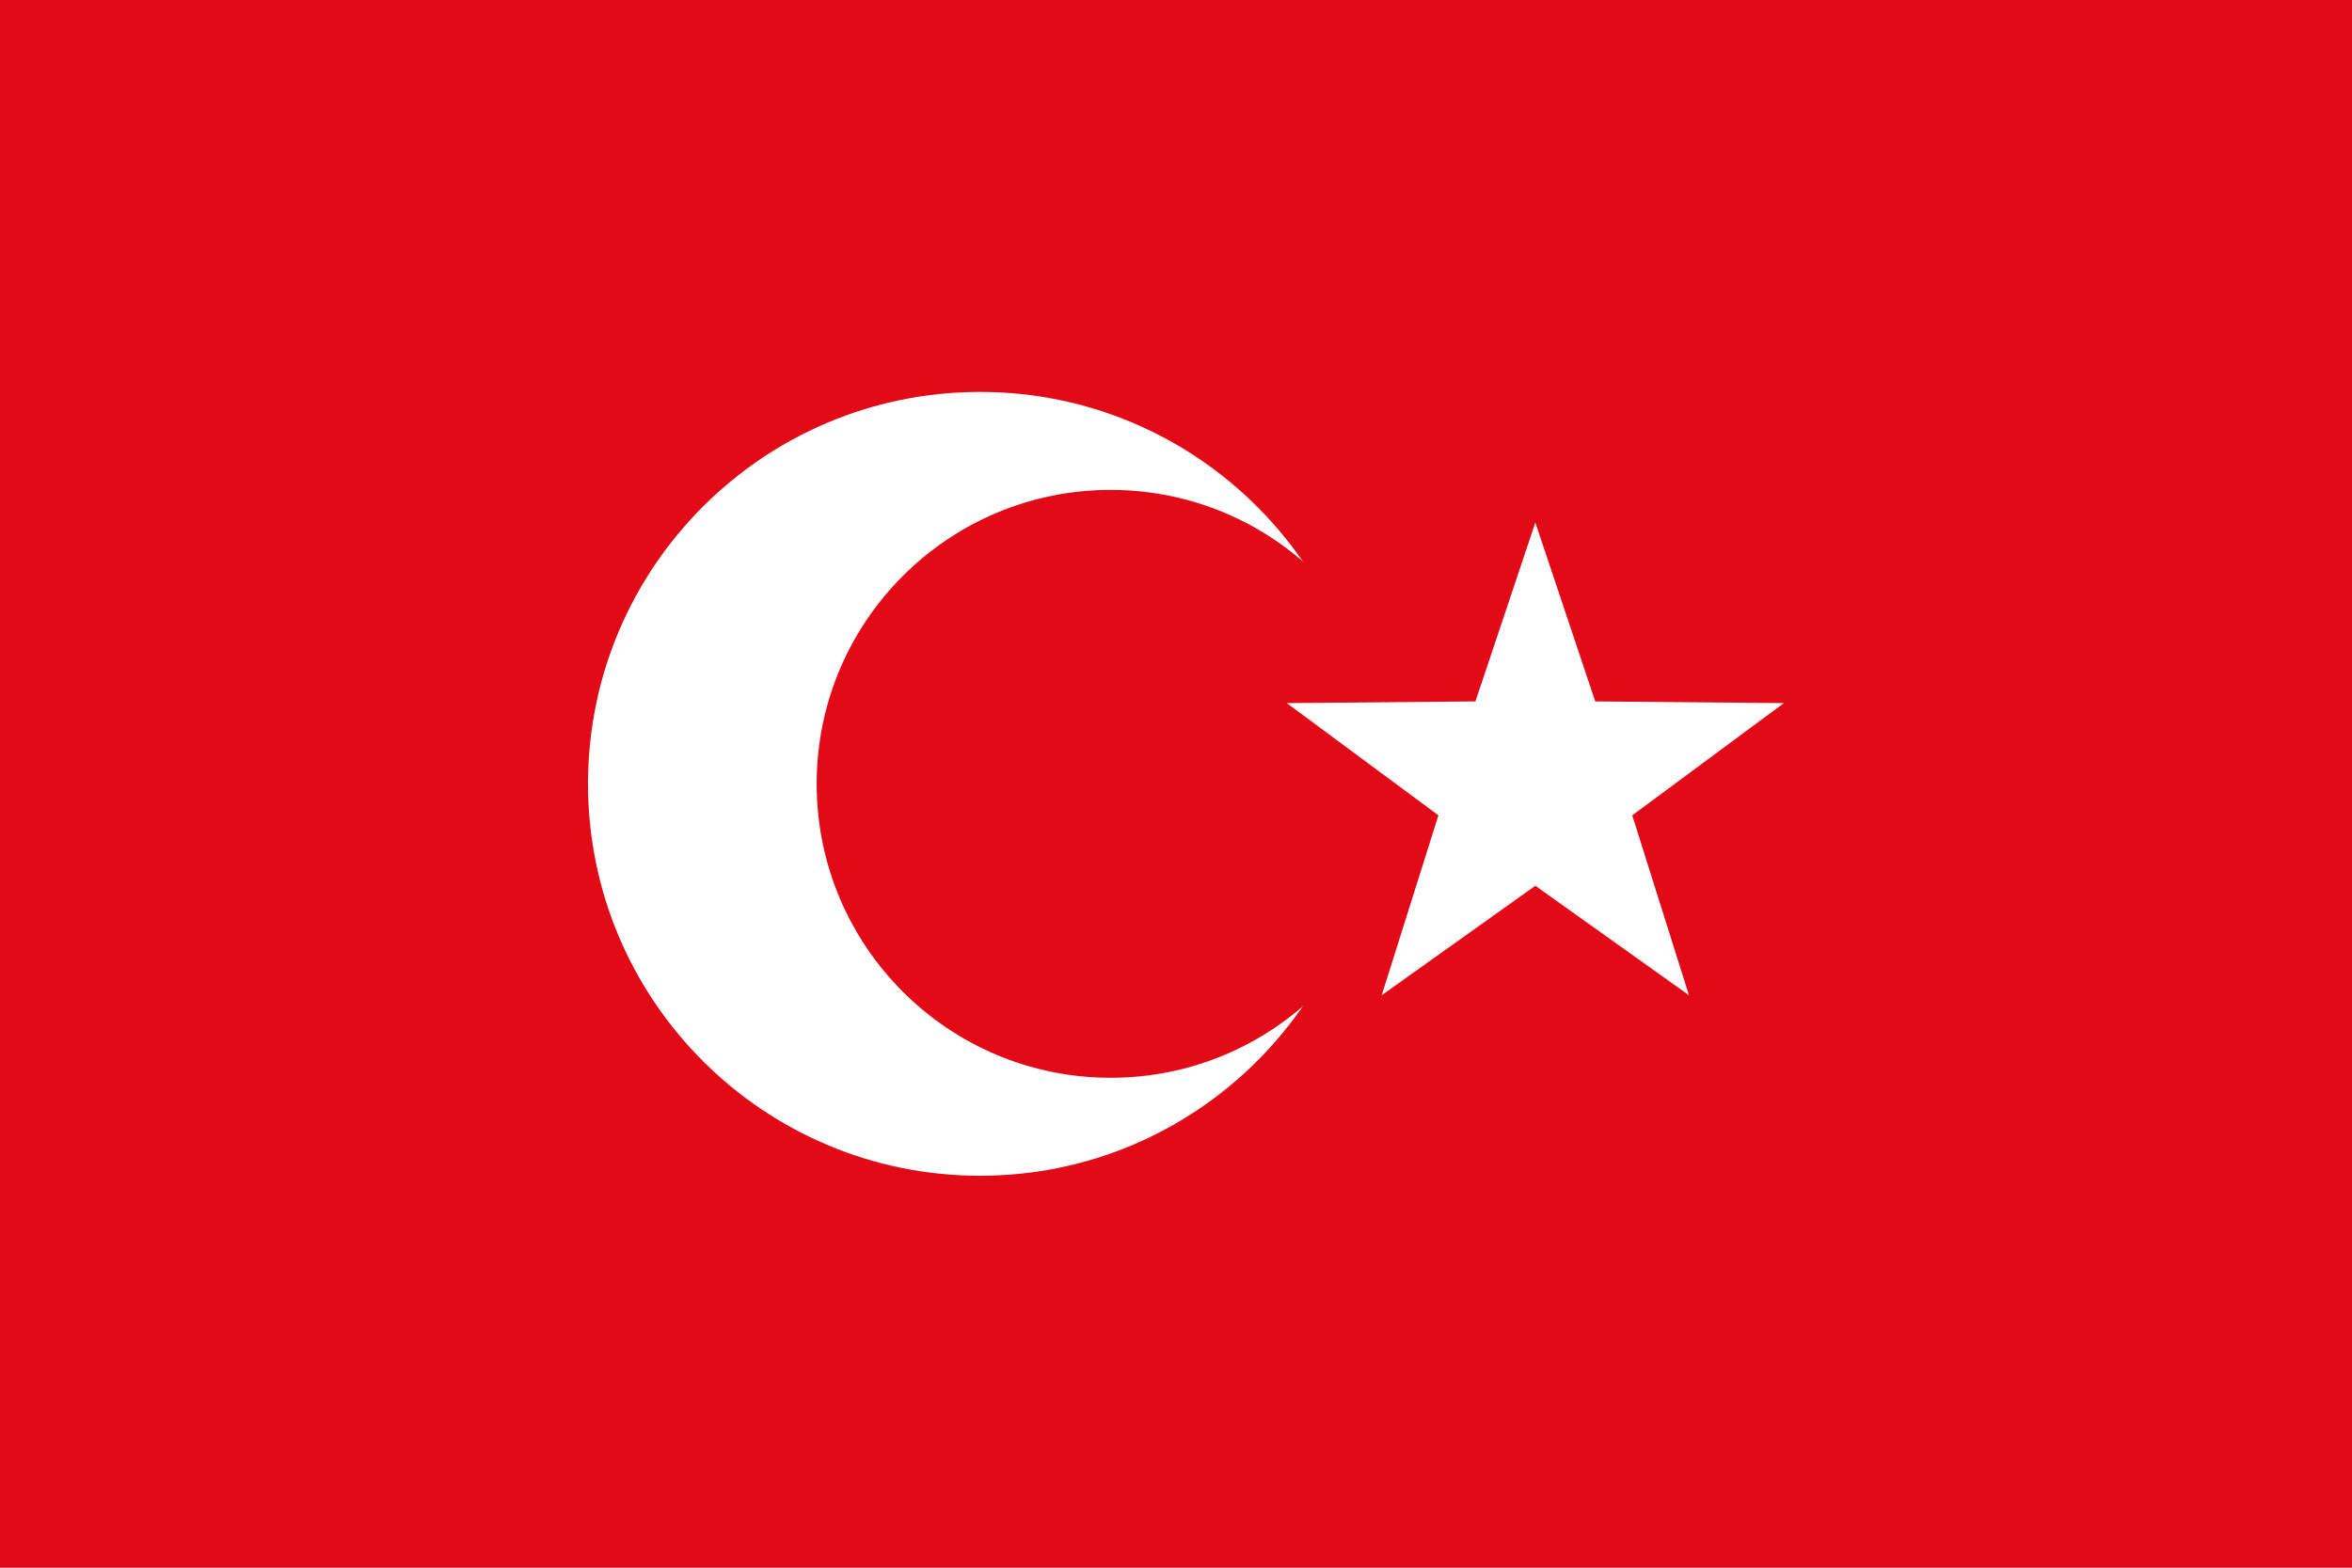
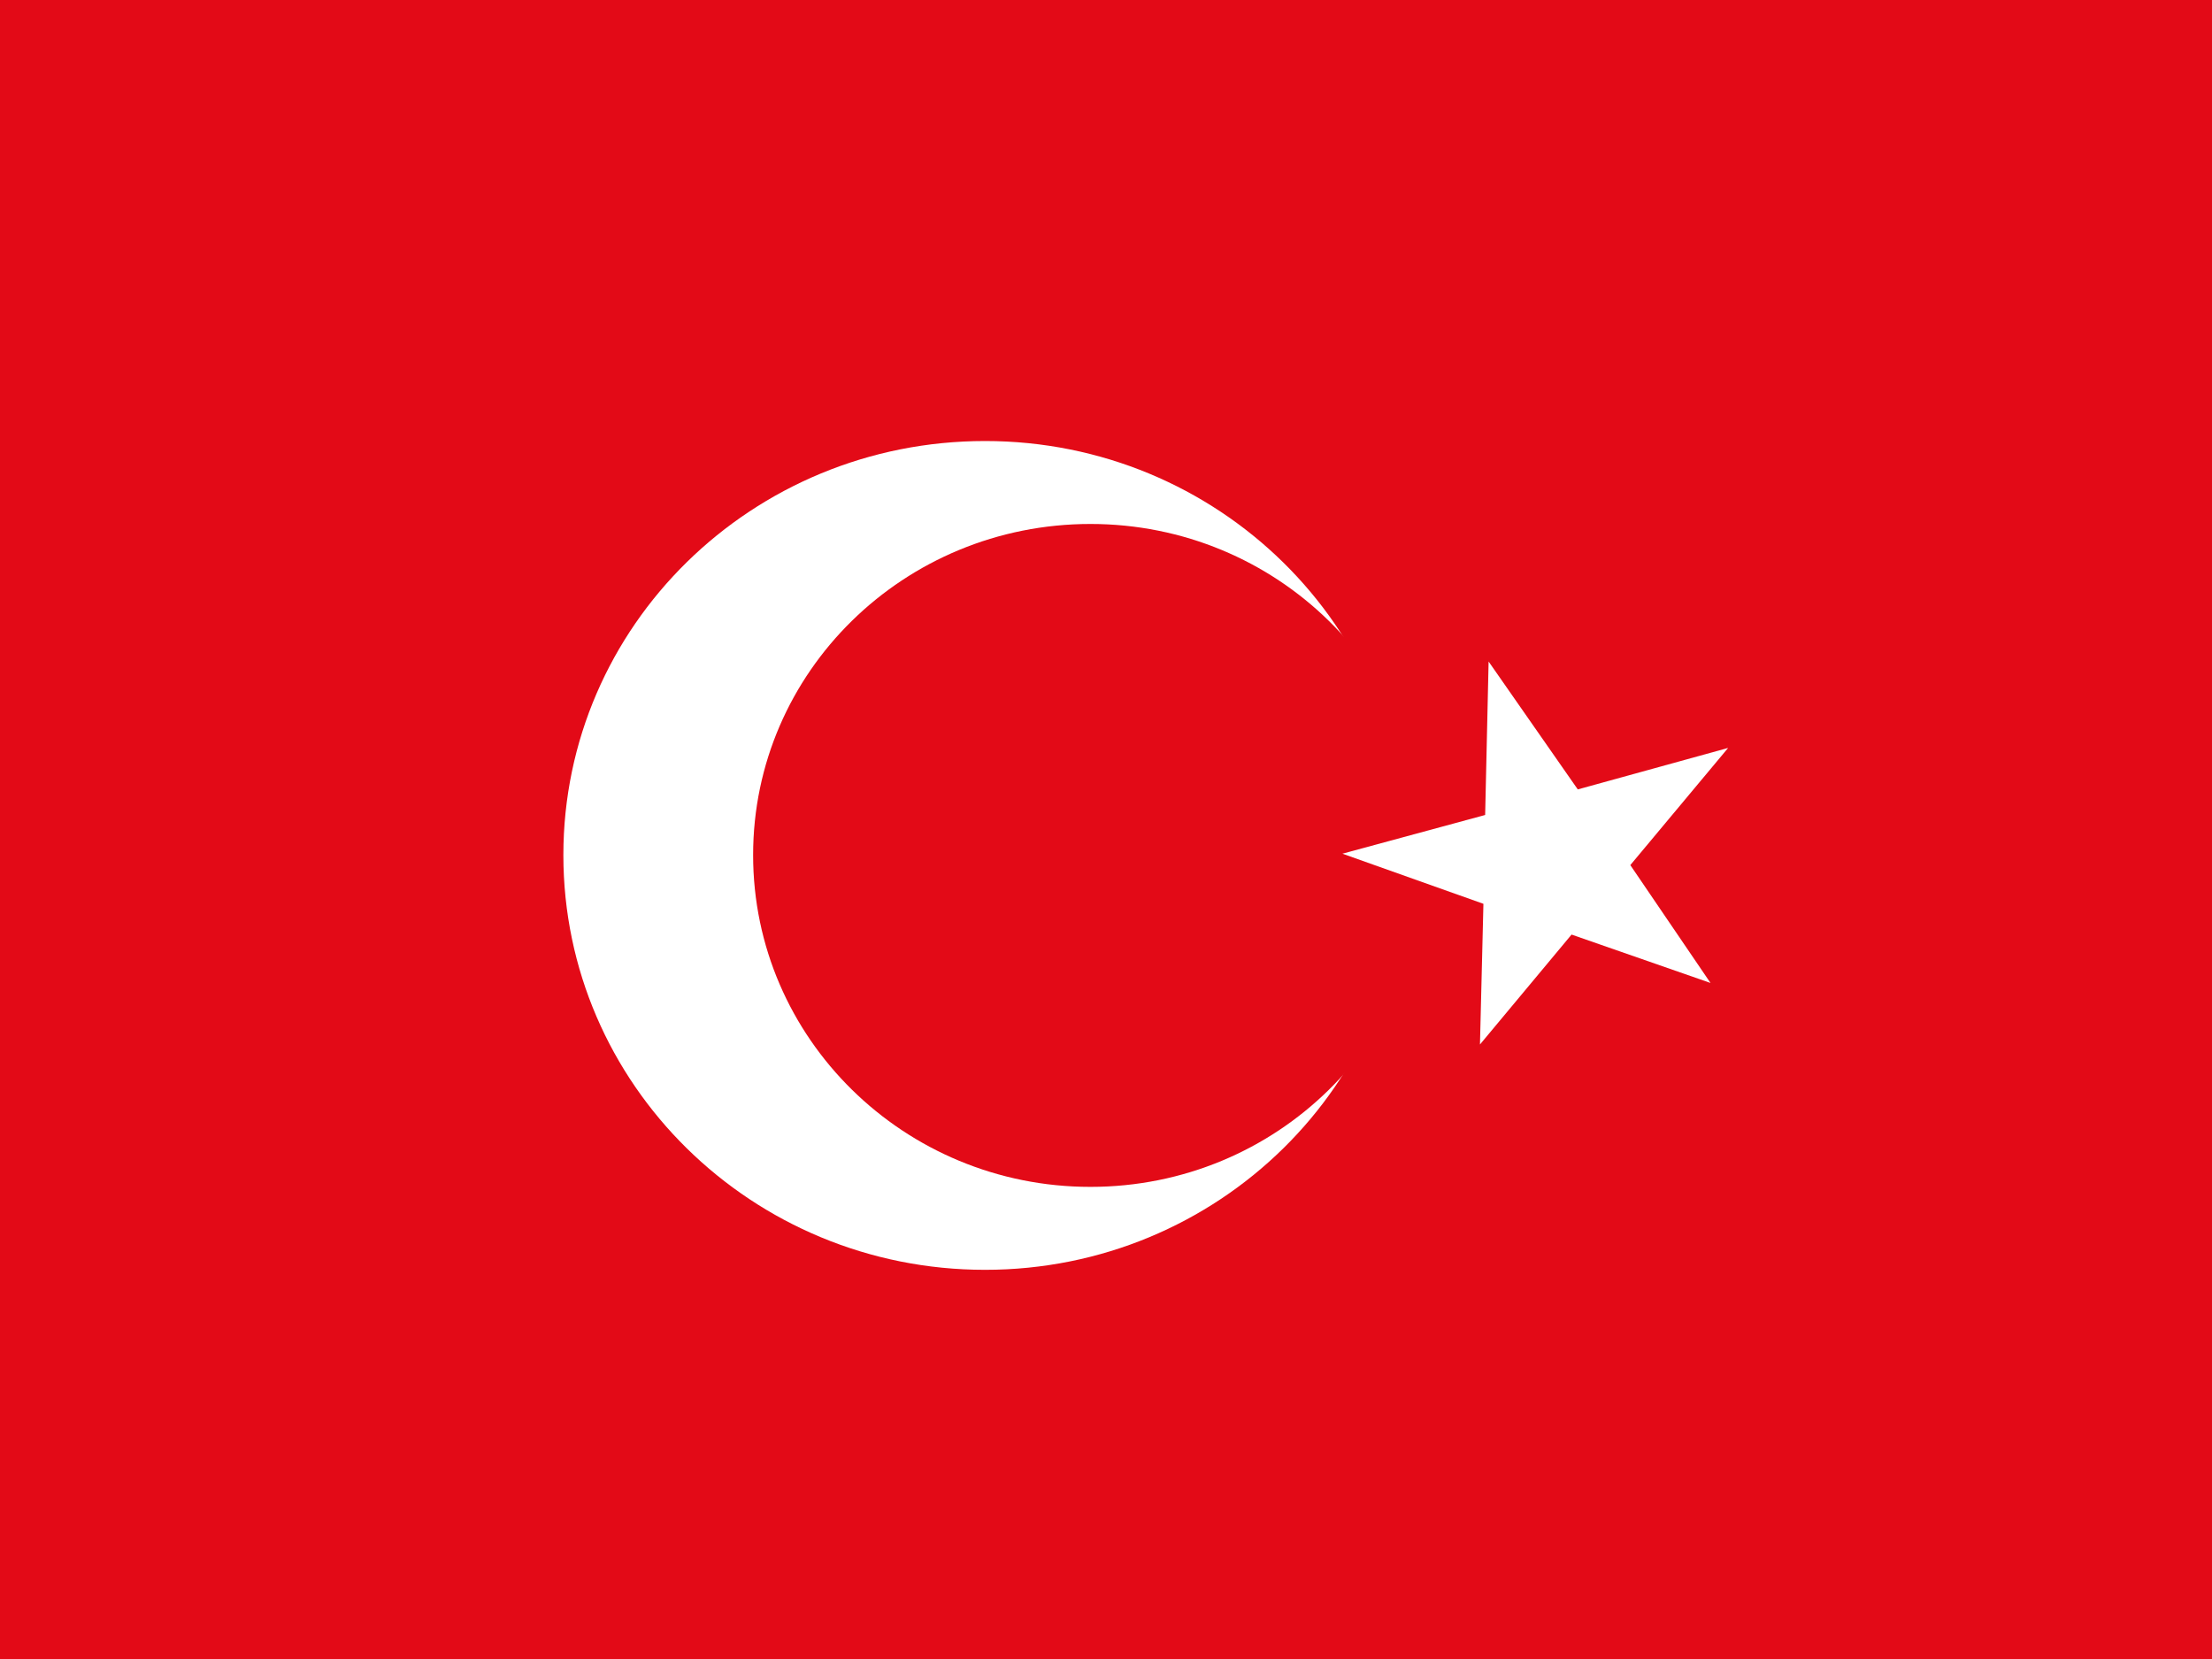
- <svg xmlns="http://www.w3.org/2000/svg" viewBox="0 0 72 48" width="72" height="48">
-   <rect x="0" y="0" width="72" height="48" fill="#e30a17" />
-   <circle cx="30" cy="24" r="12" fill="#fff" />
-   <circle cx="34" cy="24" r="9" fill="#e30a17" />
-   <polygon points="47.000,16.000 48.834,21.476 54.608,21.528 49.967,24.964 51.702,30.472 47.000,27.120 42.298,30.472 44.033,24.964 39.392,21.528 45.166,21.476" fill="#fff" />
+ <svg xmlns="http://www.w3.org/2000/svg" id="flag-icons-tr" viewBox="0 0 640 480">
+   <g fill-rule="evenodd">
+     <path fill="#e30a17" d="M0 0h640v480H0z" />
+     <path fill="#fff" d="M407 247.5c0 66.2-54.6 119.9-122 119.9s-122-53.7-122-120 54.6-119.8 122-119.8 122 53.7 122 119.9" />
+     <path fill="#e30a17" d="M413 247.5c0 53-43.6 95.9-97.5 95.9s-97.6-43-97.6-96 43.7-95.8 97.6-95.8 97.6 42.9 97.6 95.9z" />
+     <path fill="#fff" d="m430.7 191.5-1 44.3-41.3 11.2 40.8 14.5-1 40.7 26.5-31.8 40.2 14-23.2-34.1 28.3-33.9-43.5 12-25.8-37z" />
+   </g>
</svg>
